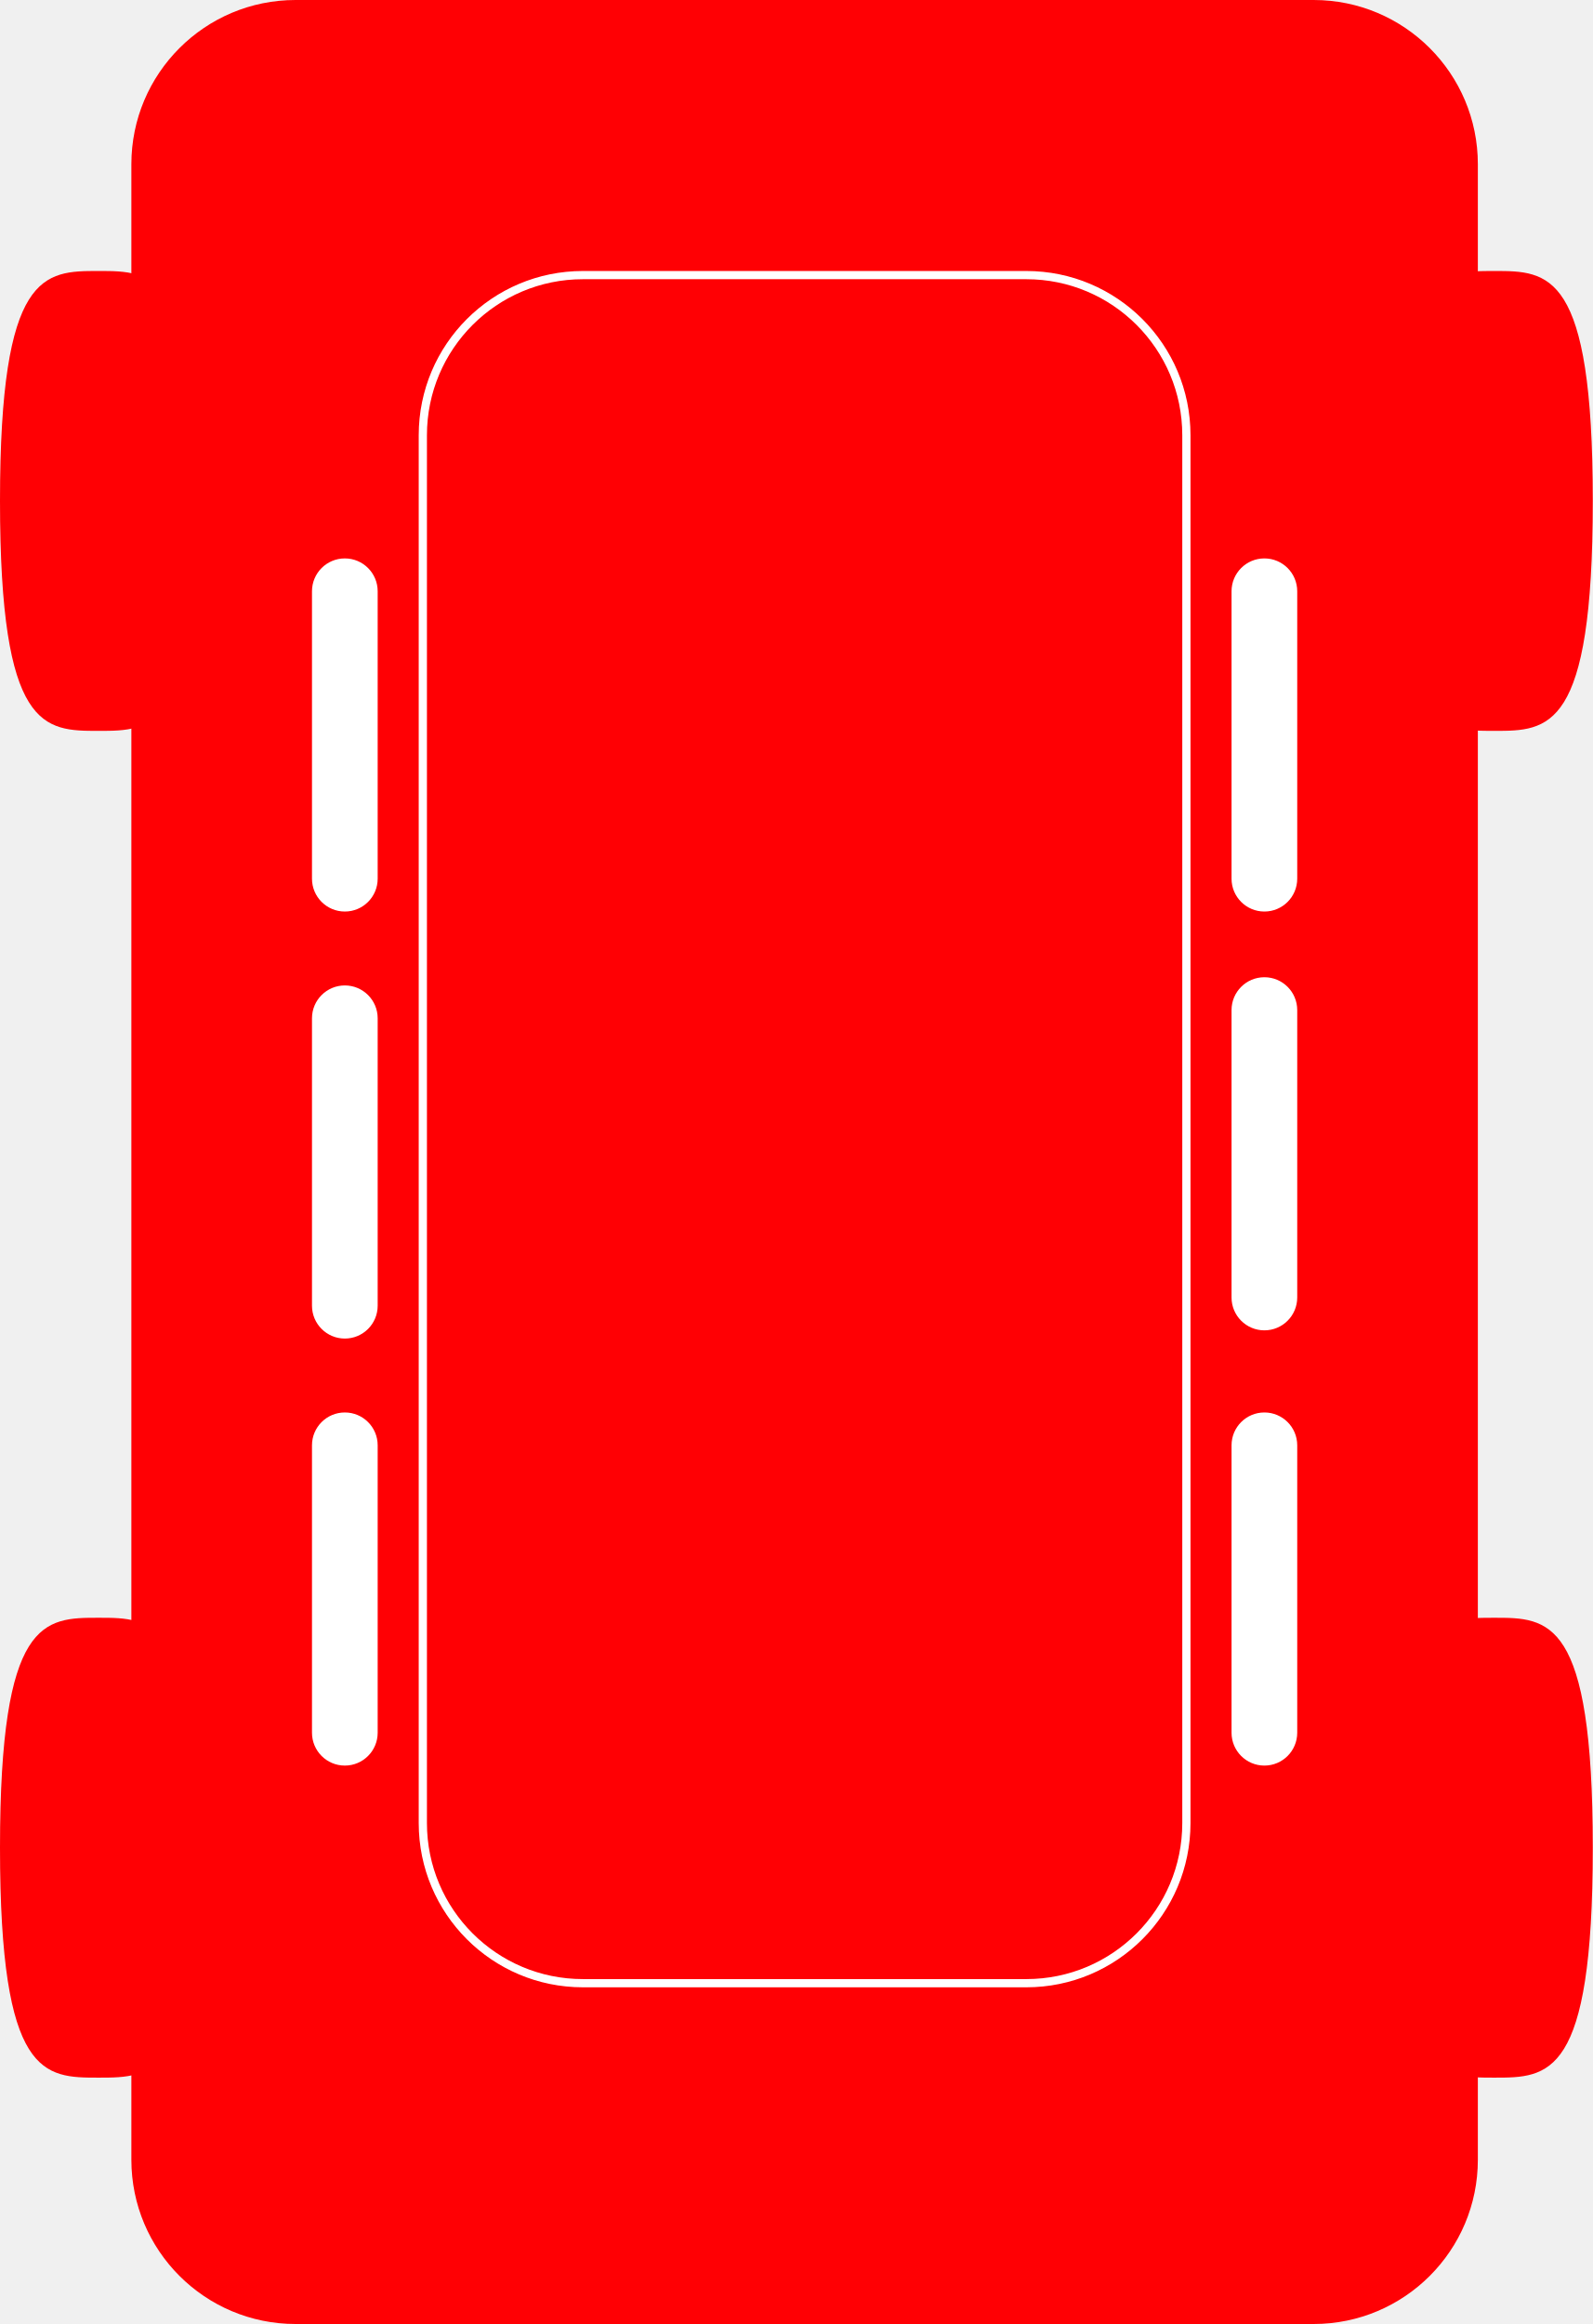
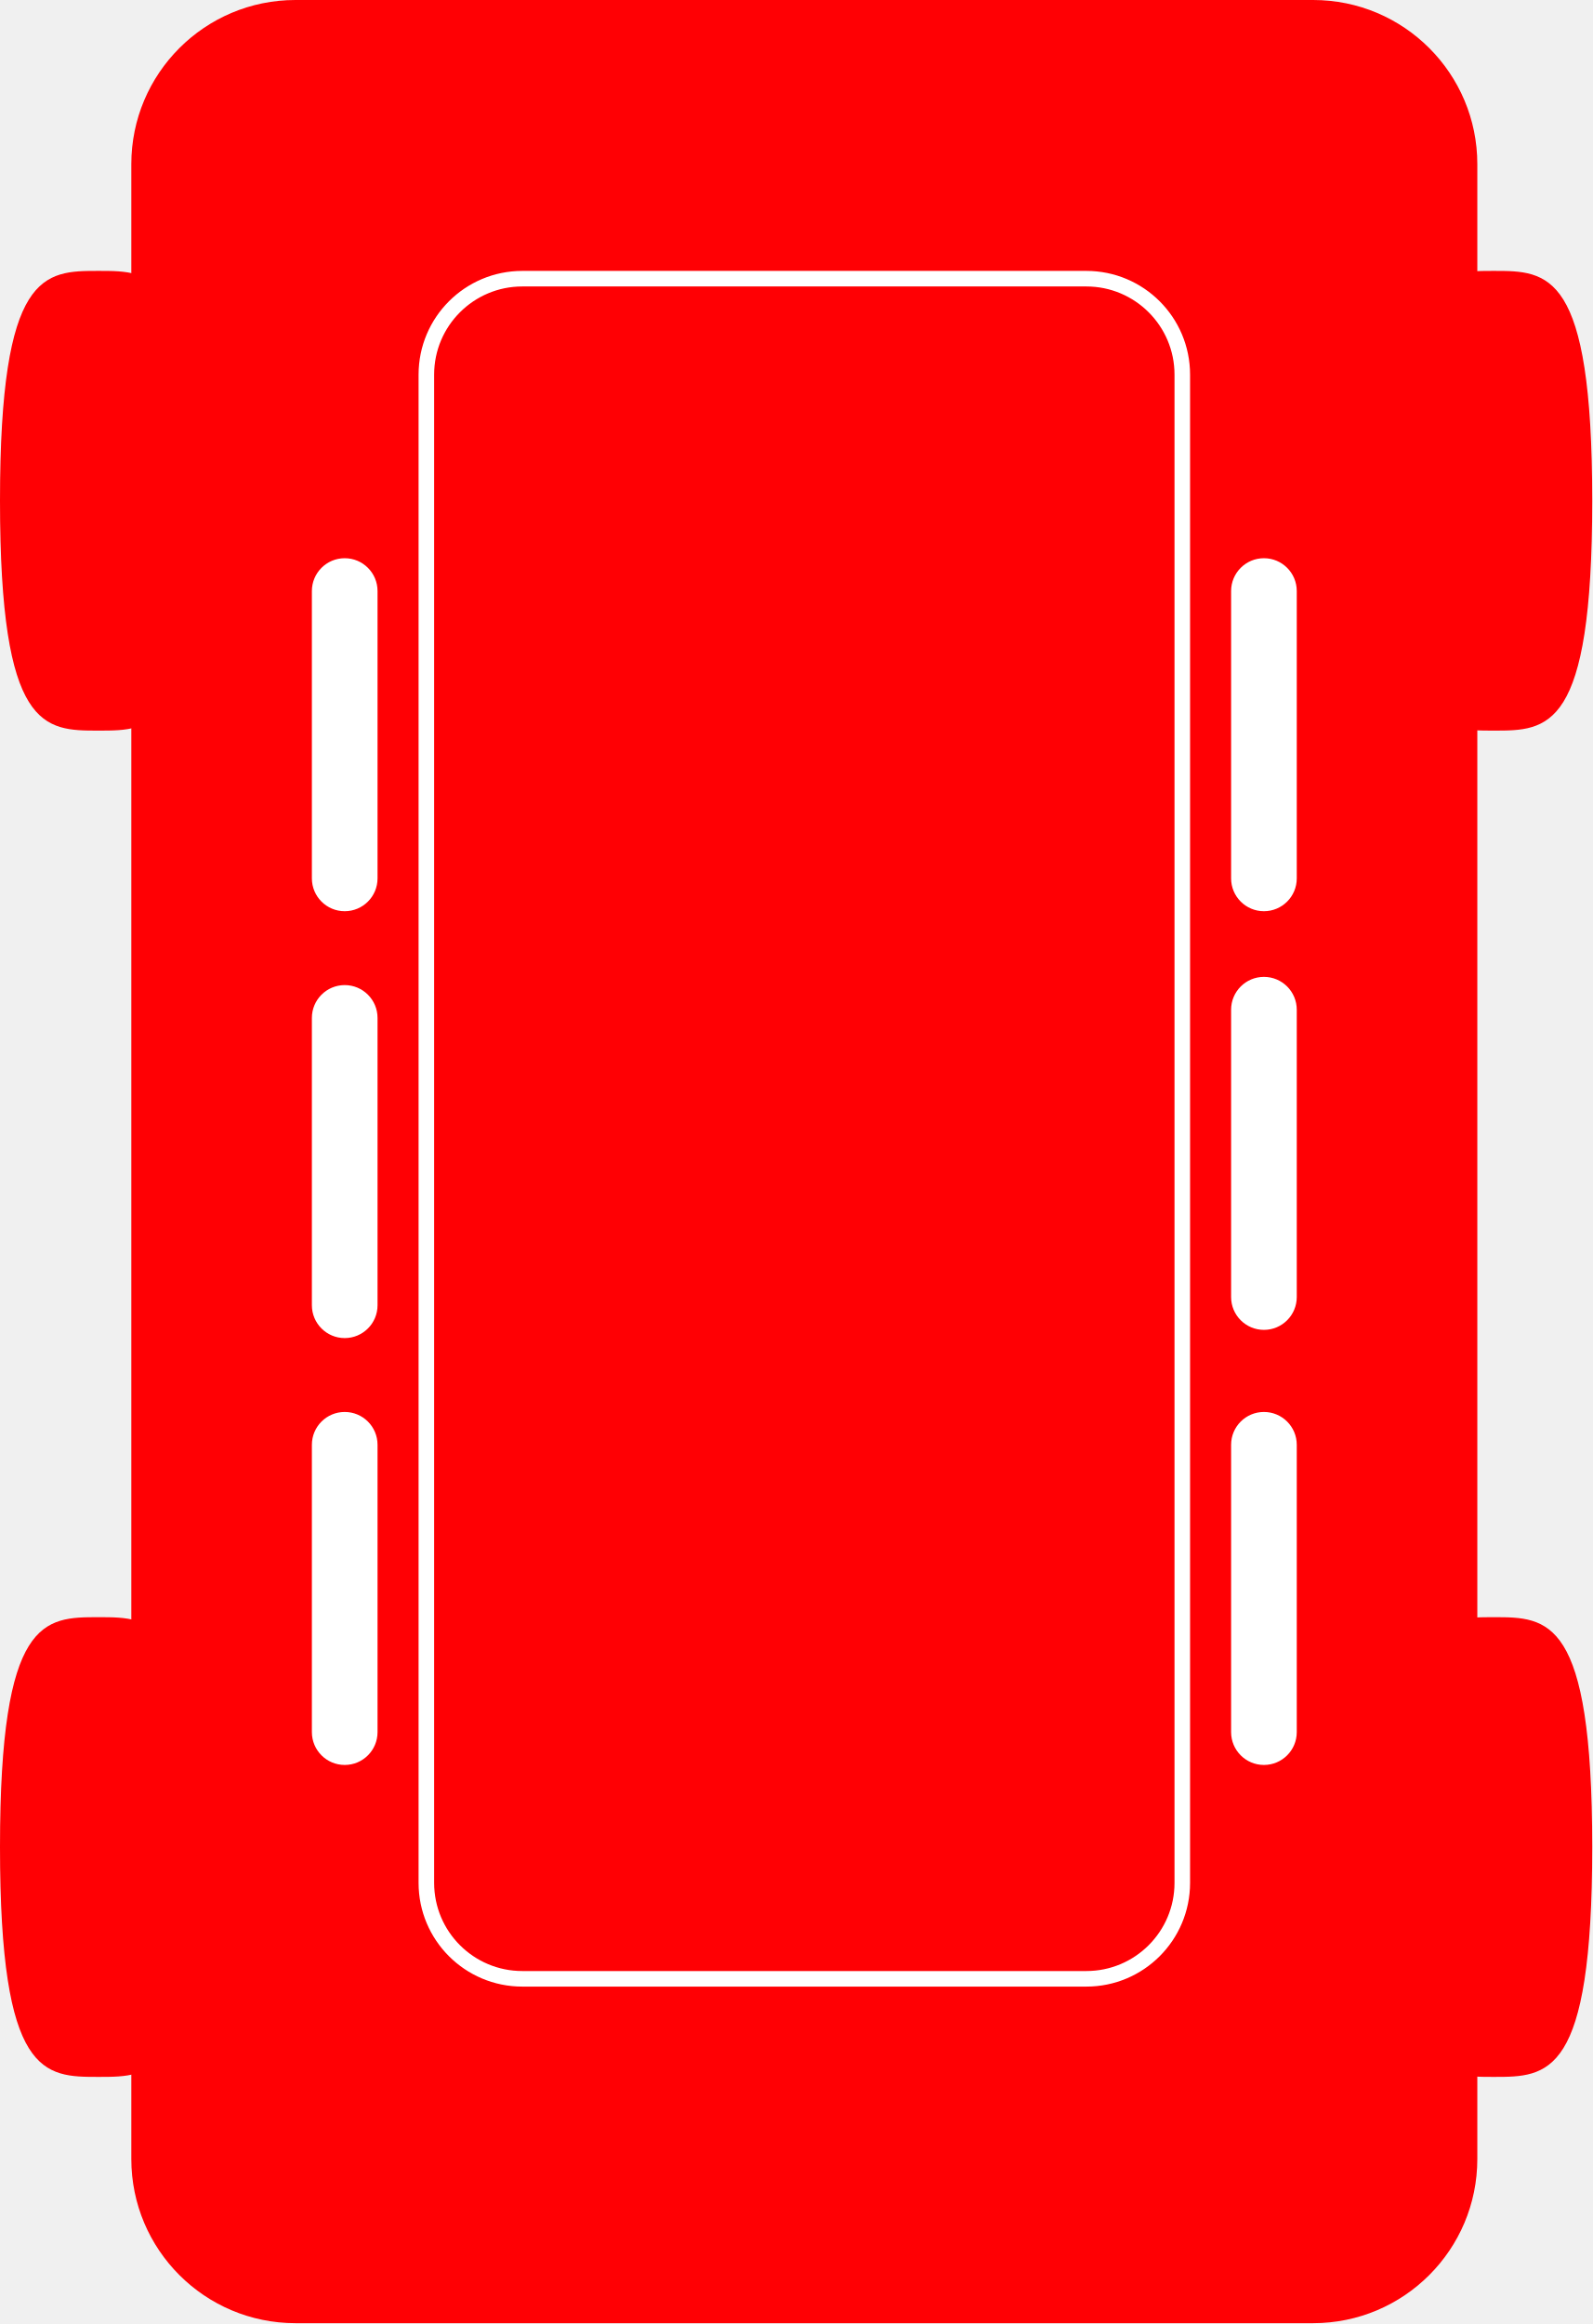
- <svg xmlns="http://www.w3.org/2000/svg" width="194" height="283" viewBox="0 0 194 283" fill="none">
-   <path d="M16 20C16 8.954 24.954 0 36 0H160C171.046 0 180 8.954 180 20V263C180 274.046 171.046 283 160 283H36C24.954 283 16 274.046 16 263V20Z" fill="#FF0004" />
-   <path d="M24 61C24 89 18.627 89 12 89C5.373 89 -2.13624e-05 89 0 61C2.13625e-05 33 5.373 33 12 33C18.627 33 24 33 24 61Z" fill="#FF0004" />
-   <path d="M24 225C24 253 18.627 253 12 253C5.373 253 -2.13624e-05 253 0 225C2.13625e-05 197 5.373 197 12 197C18.627 197 24 197 24 225Z" fill="#FF0004" />
-   <path d="M194 61C194 89 188.627 89 182 89C175.373 89 170 89 170 61C170 33 175.373 33 182 33C188.627 33 194 33 194 61Z" fill="#FF0004" />
-   <path d="M194 225C194 253 188.627 253 182 253C175.373 253 170 253 170 225C170 197 175.373 197 182 197C188.627 197 194 197 194 225Z" fill="#FF0004" />
-   <path d="M158 72C158 69.791 156.209 68 154 68C151.791 68 150 69.791 150 72V107C150 109.209 151.791 111 154 111C156.209 111 158 109.209 158 107V72Z" fill="white" />
-   <path d="M158 123C158 120.791 156.209 119 154 119C151.791 119 150 120.791 150 123V158C150 160.209 151.791 162 154 162C156.209 162 158 160.209 158 158V123Z" fill="white" />
-   <path d="M158 176C158 173.791 156.209 172 154 172C151.791 172 150 173.791 150 176V211C150 213.209 151.791 215 154 215C156.209 215 158 213.209 158 211V176Z" fill="white" />
-   <path d="M46 72C46 69.791 44.209 68 42 68C39.791 68 38 69.791 38 72V107C38 109.209 39.791 111 42 111C44.209 111 46 109.209 46 107V72Z" fill="white" />
-   <path d="M46 124C46 121.791 44.209 120 42 120C39.791 120 38 121.791 38 124V159C38 161.209 39.791 163 42 163C44.209 163 46 161.209 46 159V124Z" fill="white" />
-   <path d="M46 176C46 173.791 44.209 172 42 172C39.791 172 38 173.791 38 176V211C38 213.209 39.791 215 42 215C44.209 215 46 213.209 46 211V176Z" fill="white" />
-   <rect x="51.5" y="33.5" width="93" height="208" rx="19.5" fill="#FF0004" stroke="white" />
+ <svg xmlns="http://www.w3.org/2000/svg" width="307" height="448" viewBox="0 0 307 448" fill="none">
+   <path d="M25.32 31.649C25.32 14.17 39.489 0 56.969 0H253.196C270.675 0 284.845 14.17 284.845 31.649V416.191C284.845 433.67 270.675 447.84 253.196 447.84H56.969C39.489 447.84 25.32 433.67 25.32 416.191V31.649Z" fill="#FF0004" />
+   <path d="M37.979 96.531C37.979 140.84 29.477 140.84 18.99 140.84C8.502 140.84 -3.38054e-05 140.84 1.00793e-10 96.531C3.38056e-05 52.222 8.502 52.222 18.99 52.222C29.477 52.222 37.979 52.222 37.979 96.531Z" fill="#FF0004" />
+   <path d="M37.979 356.057C37.979 400.366 29.477 400.366 18.99 400.366C8.502 400.366 -3.38054e-05 400.366 1.00793e-10 356.057C3.38056e-05 311.747 8.502 311.747 18.99 311.747C29.477 311.747 37.979 311.747 37.979 356.057Z" fill="#FF0004" />
+   <path d="M307 96.531C307 140.84 298.498 140.84 288.01 140.84C277.523 140.84 269.021 140.84 269.021 96.531C269.021 52.222 277.523 52.222 288.01 52.222C298.498 52.222 307 52.222 307 96.531Z" fill="#FF0004" />
+   <path d="M307 356.057C307 400.366 298.498 400.366 288.01 400.366C277.523 400.366 269.021 400.366 269.021 356.057C269.021 311.747 277.523 311.747 288.01 311.747C298.498 311.747 307 311.747 307 356.057Z" fill="#FF0004" />
+   <path d="M250.031 113.938C250.031 110.442 247.197 107.608 243.701 107.608C240.205 107.608 237.371 110.442 237.371 113.938V169.325C237.371 172.821 240.205 175.655 243.701 175.655C247.197 175.655 250.031 172.821 250.031 169.325V113.938Z" fill="white" />
+   <path d="M250.031 194.644C250.031 191.148 247.197 188.314 243.701 188.314C240.205 188.314 237.371 191.148 237.371 194.644V250.031C237.371 253.527 240.205 256.361 243.701 256.361C247.197 256.361 250.031 253.527 250.031 250.031V194.644Z" fill="white" />
+   <path d="M250.031 278.515C250.031 275.02 247.197 272.186 243.701 272.186C240.205 272.186 237.371 275.02 237.371 278.515V333.902C237.371 337.398 240.205 340.232 243.701 340.232C247.197 340.232 250.031 337.398 250.031 333.902V278.515Z" fill="white" />
+   <path d="M72.794 113.938C72.794 110.442 69.96 107.608 66.464 107.608C62.968 107.608 60.134 110.442 60.134 113.938V169.325C60.134 172.821 62.968 175.655 66.464 175.655C69.96 175.655 72.794 172.821 72.794 169.325V113.938Z" fill="white" />
+   <path d="M72.794 196.227C72.794 192.731 69.96 189.897 66.464 189.897C62.968 189.897 60.134 192.731 60.134 196.227V251.613C60.134 255.109 62.968 257.943 66.464 257.943C69.96 257.943 72.794 255.109 72.794 251.613V196.227Z" fill="white" />
+   <path d="M72.794 278.515C72.794 275.02 69.96 272.186 66.464 272.186C62.968 272.186 60.134 275.02 60.134 278.515V333.902C60.134 337.398 62.968 340.232 66.464 340.232C69.96 340.232 72.794 337.398 72.794 333.902V278.515Z" fill="white" />
+   <rect x="82.206" y="53.722" width="145.753" height="327.737" rx="18.5" fill="#FF0004" stroke="white" stroke-width="3" />
</svg>
